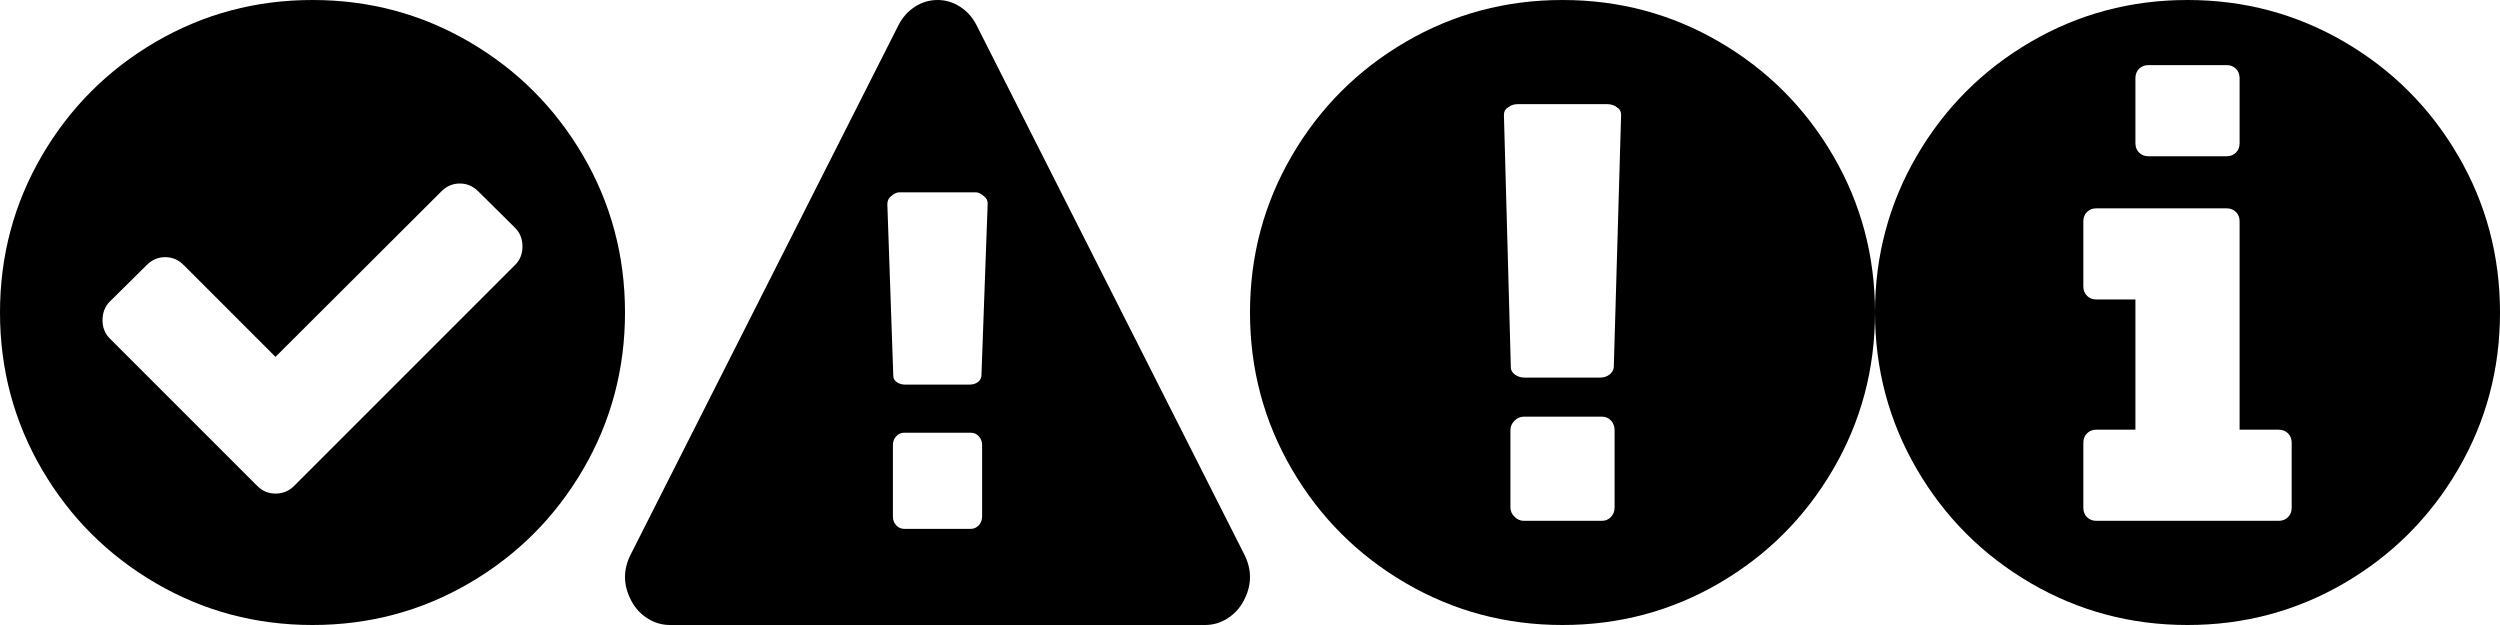
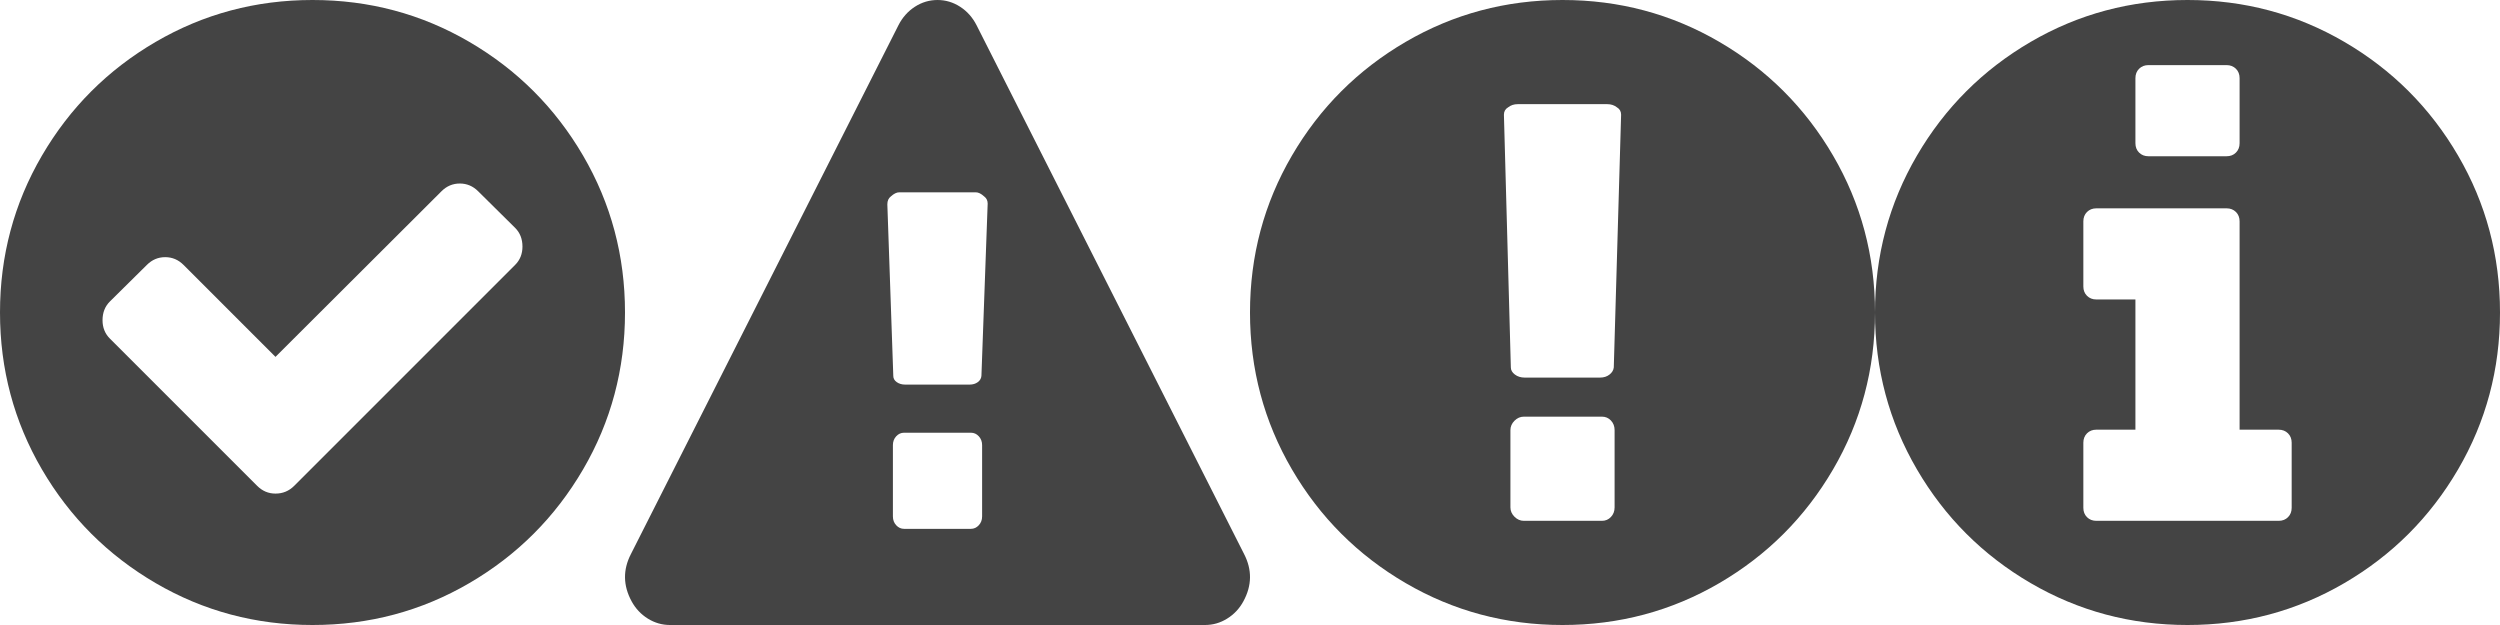
- <svg xmlns="http://www.w3.org/2000/svg" xmlns:xlink="http://www.w3.org/1999/xlink" version="1.1" id="Layer_1" x="0px" y="0px" width="160px" height="40px" viewBox="0 0 160 40" enable-background="new 0 0 160 40" xml:space="preserve">
+ <svg xmlns="http://www.w3.org/2000/svg" version="1.1" id="Layer_1" x="0px" y="0px" width="160px" height="40px" viewBox="0 0 160 40" enable-background="new 0 0 160 40" xml:space="preserve">
  <g>
-     <path d="M32.969,16.953L18.828,31.094c-0.33,0.33-0.729,0.496-1.197,0.496c-0.452,0-0.843-0.166-1.172-0.496l-9.428-9.426   c-0.312-0.312-0.469-0.704-0.469-1.173c0-0.486,0.156-0.886,0.469-1.198l2.37-2.344c0.33-0.33,0.72-0.495,1.172-0.495   c0.451,0,0.842,0.165,1.172,0.495l5.886,5.887l10.625-10.6c0.33-0.33,0.721-0.495,1.172-0.495S30.27,11.91,30.6,12.24l2.369,2.344   c0.312,0.312,0.469,0.711,0.469,1.198C33.438,16.25,33.281,16.641,32.969,16.953L32.969,16.953z M37.318,9.961   c-1.789-3.064-4.215-5.49-7.279-7.279C26.975,0.894,23.629,0,20.001,0c-3.629,0-6.976,0.894-10.039,2.682   C6.897,4.47,4.472,6.896,2.683,9.961C0.895,13.025,0,16.372,0,20c0,3.629,0.895,6.975,2.683,10.041   c1.788,3.062,4.214,5.488,7.278,7.277S16.372,40,20.001,40c3.628,0,6.974-0.893,10.038-2.682c3.064-1.787,5.49-4.215,7.279-7.277   C39.105,26.977,40,23.629,40,20C40,16.372,39.105,13.025,37.318,9.961L37.318,9.961z" />
+     <path fill="#444444" d="M32.969,16.953L18.828,31.094c-0.33,0.33-0.729,0.496-1.197,0.496c-0.452,0-0.843-0.166-1.172-0.496   l-9.428-9.426c-0.312-0.312-0.469-0.704-0.469-1.173c0-0.486,0.156-0.886,0.469-1.198l2.37-2.344c0.33-0.33,0.72-0.495,1.172-0.495   c0.451,0,0.842,0.165,1.172,0.495l5.886,5.887l10.625-10.6c0.33-0.33,0.721-0.495,1.172-0.495S30.27,11.91,30.6,12.24l2.369,2.344   c0.312,0.312,0.469,0.711,0.469,1.198C33.438,16.25,33.281,16.641,32.969,16.953L32.969,16.953z M37.318,9.961   c-1.789-3.064-4.215-5.49-7.279-7.279C26.975,0.894,23.629,0,20.001,0c-3.629,0-6.976,0.894-10.039,2.682   C6.897,4.47,4.472,6.896,2.683,9.961C0.895,13.025,0,16.372,0,20c0,3.629,0.895,6.975,2.683,10.041   c1.788,3.062,4.214,5.488,7.278,7.277S16.372,40,20.001,40c3.628,0,6.974-0.893,10.038-2.682c3.064-1.787,5.49-4.215,7.279-7.277   C39.105,26.977,40,23.629,40,20C40,16.372,39.105,13.025,37.318,9.961L37.318,9.961z" />
  </g>
  <g>
    <g>
-       <defs>
-         <rect id="SVGID_1_" x="40" width="40" height="40" />
-       </defs>
-       <clipPath id="SVGID_2_">
-         <use xlink:href="#SVGID_1_" overflow="visible" />
-       </clipPath>
-       <path clip-path="url(#SVGID_2_)" d="M62.811,24.062c-0.016,0.16-0.094,0.293-0.234,0.396c-0.143,0.104-0.316,0.156-0.523,0.156    h-4.125c-0.208,0-0.386-0.053-0.535-0.156c-0.148-0.105-0.223-0.236-0.223-0.396L56.79,13.077c0-0.225,0.075-0.393,0.223-0.505    c0.193-0.176,0.372-0.264,0.535-0.264h4.905c0.164,0,0.342,0.088,0.535,0.264c0.148,0.112,0.223,0.265,0.223,0.457L62.811,24.062    L62.811,24.062z M62.855,33.053c0,0.225-0.072,0.412-0.213,0.564s-0.309,0.229-0.502,0.229h-4.28    c-0.193,0-0.361-0.076-0.502-0.229c-0.141-0.152-0.212-0.34-0.212-0.564v-4.568c0-0.223,0.071-0.412,0.212-0.564    c0.141-0.152,0.308-0.227,0.502-0.227h4.28c0.193,0,0.361,0.074,0.502,0.227s0.213,0.342,0.213,0.564V33.053L62.855,33.053    L62.855,33.053z M79.621,35.457L62.498,1.611c-0.254-0.497-0.602-0.89-1.049-1.178C61.004,0.145,60.521,0,60,0    s-1.004,0.145-1.449,0.433c-0.445,0.289-0.795,0.681-1.048,1.178L40.38,35.457c-0.521,1.01-0.505,2.02,0.044,3.029    c0.253,0.463,0.599,0.832,1.037,1.104C41.9,39.863,42.372,40,42.877,40h34.246c0.506,0,0.979-0.137,1.416-0.41    c0.439-0.271,0.785-0.641,1.037-1.104C80.127,37.477,80.141,36.467,79.621,35.457L79.621,35.457z" />
+       <path fill="#444444" d="M62.811,24.062c-0.016,0.16-0.094,0.293-0.234,0.396c-0.143,0.104-0.316,0.156-0.523,0.156h-4.125    c-0.208,0-0.386-0.053-0.535-0.156c-0.148-0.105-0.223-0.236-0.223-0.396L56.79,13.077c0-0.225,0.075-0.393,0.223-0.505    c0.193-0.176,0.372-0.264,0.535-0.264h4.905c0.164,0,0.342,0.088,0.535,0.264c0.148,0.112,0.223,0.265,0.223,0.457L62.811,24.062    L62.811,24.062z M62.855,33.053c0,0.225-0.072,0.412-0.213,0.564s-0.309,0.229-0.502,0.229h-4.28    c-0.193,0-0.361-0.076-0.502-0.229c-0.141-0.152-0.212-0.34-0.212-0.564v-4.568c0-0.223,0.071-0.412,0.212-0.564    c0.141-0.152,0.308-0.227,0.502-0.227h4.28c0.193,0,0.361,0.074,0.502,0.227s0.213,0.342,0.213,0.564V33.053L62.855,33.053    L62.855,33.053z M79.621,35.457L62.498,1.611c-0.254-0.497-0.602-0.89-1.049-1.178C61.004,0.145,60.521,0,60,0    s-1.004,0.145-1.449,0.433c-0.445,0.289-0.795,0.681-1.048,1.178L40.38,35.457c-0.521,1.01-0.505,2.02,0.044,3.029    c0.253,0.463,0.599,0.832,1.037,1.104C41.9,39.863,42.372,40,42.877,40h34.246c0.506,0,0.979-0.137,1.416-0.41    c0.439-0.271,0.785-0.641,1.037-1.104C80.127,37.477,80.141,36.467,79.621,35.457L79.621,35.457z" />
    </g>
  </g>
  <g>
-     <path d="M103.282,23.516c-0.018,0.174-0.108,0.325-0.273,0.456c-0.165,0.13-0.369,0.194-0.611,0.194h-4.818   c-0.243,0-0.452-0.064-0.625-0.194c-0.174-0.131-0.261-0.282-0.261-0.456L96.251,7.343c0-0.208,0.087-0.365,0.261-0.469   c0.174-0.139,0.381-0.208,0.625-0.208h5.729c0.243,0,0.451,0.069,0.625,0.208c0.173,0.104,0.26,0.26,0.26,0.469L103.282,23.516   L103.282,23.516z M103.334,32.474c0,0.243-0.078,0.447-0.234,0.612s-0.348,0.247-0.573,0.247h-5c-0.226,0-0.425-0.087-0.599-0.261   c-0.174-0.173-0.261-0.373-0.261-0.599v-4.947c0-0.226,0.087-0.426,0.261-0.6c0.174-0.173,0.373-0.26,0.599-0.26h5   c0.226,0,0.418,0.082,0.573,0.247c0.156,0.165,0.234,0.369,0.234,0.612V32.474L103.334,32.474z M117.318,9.96   c-1.788-3.064-4.214-5.49-7.278-7.278C106.975,0.894,103.63,0,100.001,0s-6.976,0.894-10.04,2.682   c-3.063,1.788-5.49,4.214-7.278,7.278C80.894,13.025,80,16.372,80,20c0,3.628,0.895,6.975,2.683,10.039   c1.788,3.063,4.214,5.49,7.278,7.278S96.372,40,100,40c3.629,0,6.976-0.895,10.04-2.683c3.063-1.788,5.489-4.214,7.278-7.278   C119.106,26.975,120,23.628,120,20C120,16.372,119.106,13.024,117.318,9.96L117.318,9.96z" />
+     <path fill="#444444" d="M103.282,23.516c-0.018,0.174-0.108,0.325-0.273,0.456c-0.165,0.13-0.369,0.194-0.611,0.194h-4.818   c-0.243,0-0.452-0.064-0.625-0.194c-0.174-0.131-0.261-0.282-0.261-0.456L96.251,7.343c0-0.208,0.087-0.365,0.261-0.469   c0.174-0.139,0.381-0.208,0.625-0.208h5.729c0.243,0,0.451,0.069,0.625,0.208c0.173,0.104,0.26,0.26,0.26,0.469L103.282,23.516   L103.282,23.516z M103.334,32.474c0,0.243-0.078,0.447-0.234,0.612s-0.348,0.247-0.573,0.247h-5c-0.226,0-0.425-0.087-0.599-0.261   c-0.174-0.173-0.261-0.373-0.261-0.599v-4.947c0-0.226,0.087-0.426,0.261-0.6c0.174-0.173,0.373-0.26,0.599-0.26h5   c0.226,0,0.418,0.082,0.573,0.247c0.156,0.165,0.234,0.369,0.234,0.612V32.474L103.334,32.474z M117.318,9.96   c-1.788-3.064-4.214-5.49-7.278-7.278C106.975,0.894,103.63,0,100.001,0s-6.976,0.894-10.04,2.682   c-3.063,1.788-5.49,4.214-7.278,7.278C80.894,13.025,80,16.372,80,20c0,3.628,0.895,6.975,2.683,10.039   c1.788,3.063,4.214,5.49,7.278,7.278S96.372,40,100,40c3.629,0,6.976-0.895,10.04-2.683c3.063-1.788,5.489-4.214,7.278-7.278   C119.106,26.975,120,23.628,120,20C120,16.372,119.106,13.024,117.318,9.96L117.318,9.96z" />
  </g>
  <g>
-     <path d="M146.667,32.5c0,0.243-0.078,0.442-0.234,0.599c-0.155,0.156-0.355,0.234-0.599,0.234h-11.667   c-0.243,0-0.442-0.078-0.599-0.234s-0.234-0.356-0.234-0.6v-4.166c0-0.243,0.078-0.442,0.234-0.6   c0.156-0.155,0.355-0.234,0.599-0.234h2.5v-8.333h-2.5c-0.243,0-0.442-0.078-0.599-0.234s-0.234-0.356-0.234-0.599v-4.167   c0-0.243,0.078-0.443,0.234-0.599s0.355-0.234,0.599-0.234h8.334c0.243,0,0.442,0.078,0.599,0.234s0.234,0.356,0.234,0.599V27.5   h2.5c0.243,0,0.442,0.078,0.599,0.234c0.155,0.156,0.234,0.355,0.234,0.599V32.5L146.667,32.5L146.667,32.5z M136.667,5   c0-0.243,0.078-0.443,0.235-0.599c0.156-0.156,0.355-0.234,0.598-0.234h5.001c0.243,0,0.442,0.079,0.599,0.234   c0.156,0.156,0.234,0.356,0.234,0.599v4.167c0,0.243-0.078,0.442-0.234,0.599s-0.355,0.234-0.599,0.234H137.5   c-0.242,0-0.441-0.078-0.598-0.234c-0.157-0.156-0.235-0.356-0.235-0.599V5L136.667,5z M157.318,9.96   c-1.788-3.064-4.214-5.49-7.278-7.278C146.975,0.894,143.63,0,140.001,0s-6.976,0.894-10.04,2.682   c-3.063,1.788-5.49,4.214-7.278,7.278S120,16.372,120,20c0,3.628,0.895,6.975,2.683,10.039c1.788,3.063,4.214,5.49,7.278,7.278   S136.372,40,140,40c3.629,0,6.976-0.895,10.04-2.683c3.063-1.788,5.489-4.214,7.278-7.278C159.106,26.975,160,23.628,160,20   C160,16.371,159.106,13.024,157.318,9.96L157.318,9.96z" />
+     <path fill="#444444" d="M146.667,32.5c0,0.243-0.078,0.442-0.234,0.599c-0.155,0.156-0.355,0.234-0.599,0.234h-11.667   c-0.243,0-0.442-0.078-0.599-0.234s-0.234-0.356-0.234-0.6v-4.166c0-0.243,0.078-0.442,0.234-0.6   c0.156-0.155,0.355-0.234,0.599-0.234h2.5v-8.333h-2.5c-0.243,0-0.442-0.078-0.599-0.234s-0.234-0.356-0.234-0.599v-4.167   c0-0.243,0.078-0.443,0.234-0.599s0.355-0.234,0.599-0.234h8.334c0.243,0,0.442,0.078,0.599,0.234s0.234,0.356,0.234,0.599V27.5   h2.5c0.243,0,0.442,0.078,0.599,0.234c0.155,0.156,0.234,0.355,0.234,0.599V32.5L146.667,32.5L146.667,32.5z M136.667,5   c0-0.243,0.078-0.443,0.235-0.599c0.156-0.156,0.355-0.234,0.598-0.234h5.001c0.243,0,0.442,0.079,0.599,0.234   c0.156,0.156,0.234,0.356,0.234,0.599v4.167c0,0.243-0.078,0.442-0.234,0.599s-0.355,0.234-0.599,0.234H137.5   c-0.242,0-0.441-0.078-0.598-0.234c-0.157-0.156-0.235-0.356-0.235-0.599V5L136.667,5z M157.318,9.96   c-1.788-3.064-4.214-5.49-7.278-7.278C146.975,0.894,143.63,0,140.001,0s-6.976,0.894-10.04,2.682   c-3.063,1.788-5.49,4.214-7.278,7.278S120,16.372,120,20c0,3.628,0.895,6.975,2.683,10.039c1.788,3.063,4.214,5.49,7.278,7.278   S136.372,40,140,40c3.629,0,6.976-0.895,10.04-2.683c3.063-1.788,5.489-4.214,7.278-7.278C159.106,26.975,160,23.628,160,20   C160,16.371,159.106,13.024,157.318,9.96L157.318,9.96z" />
  </g>
</svg>
